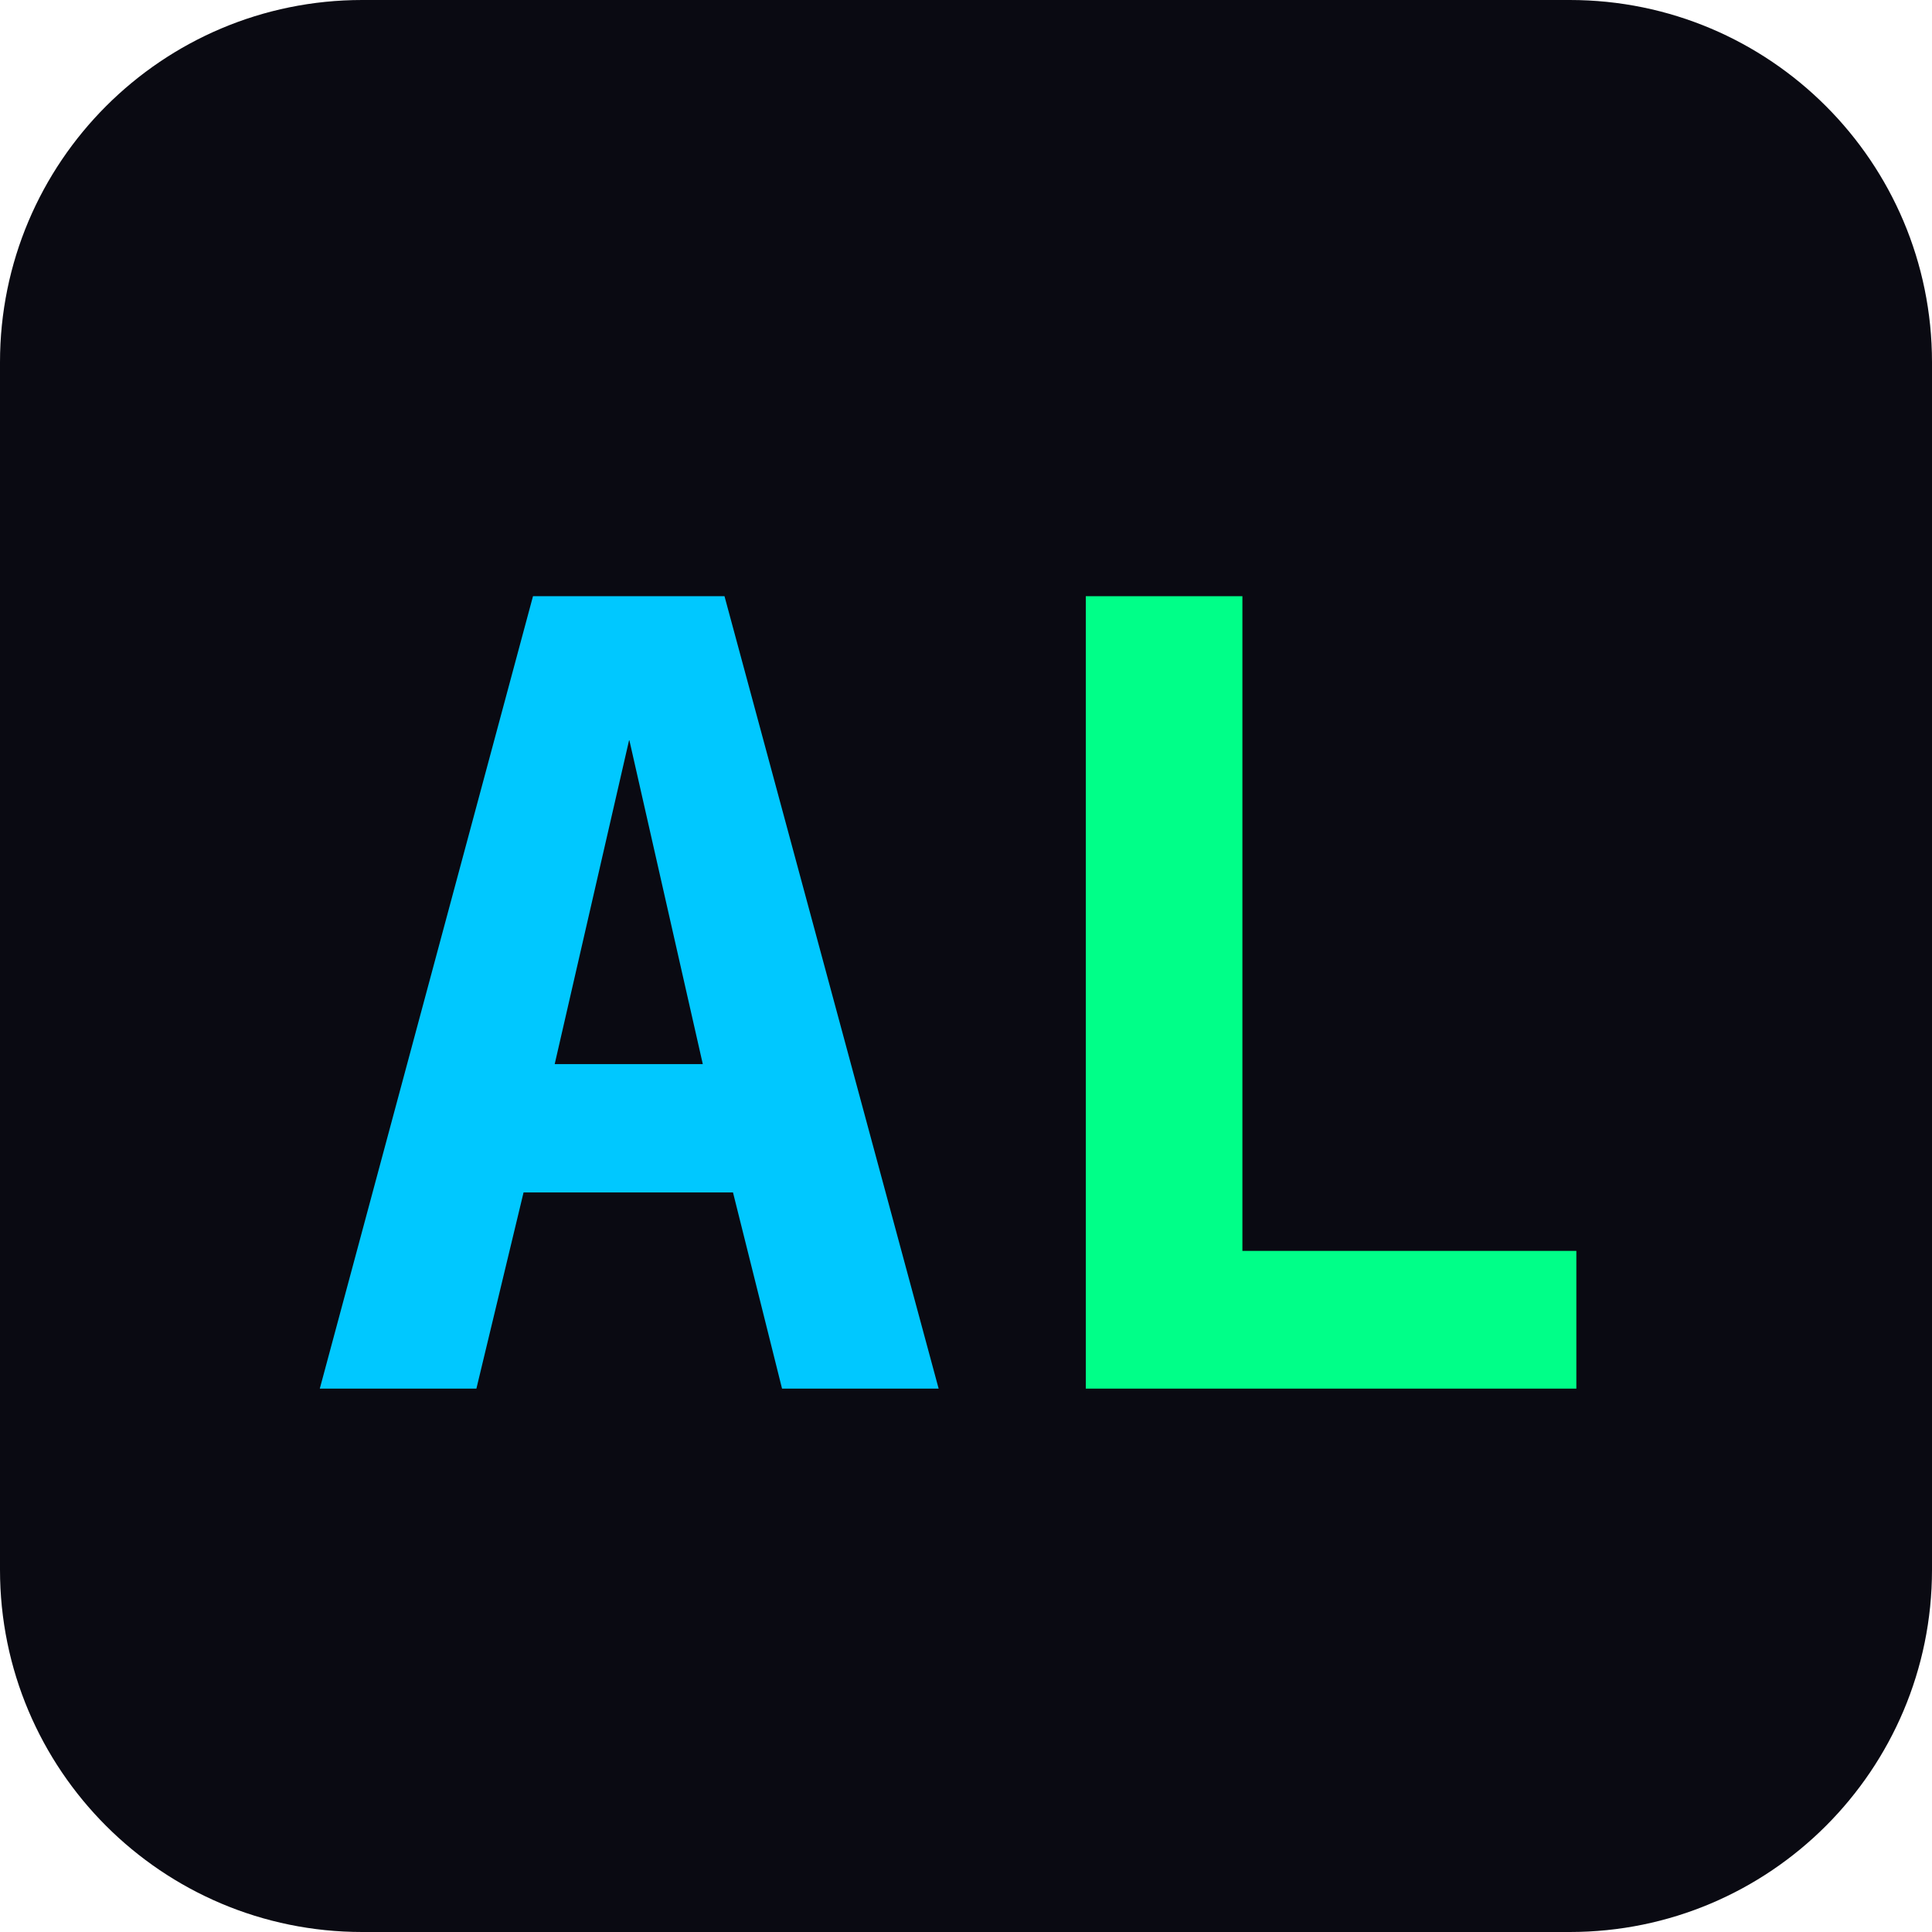
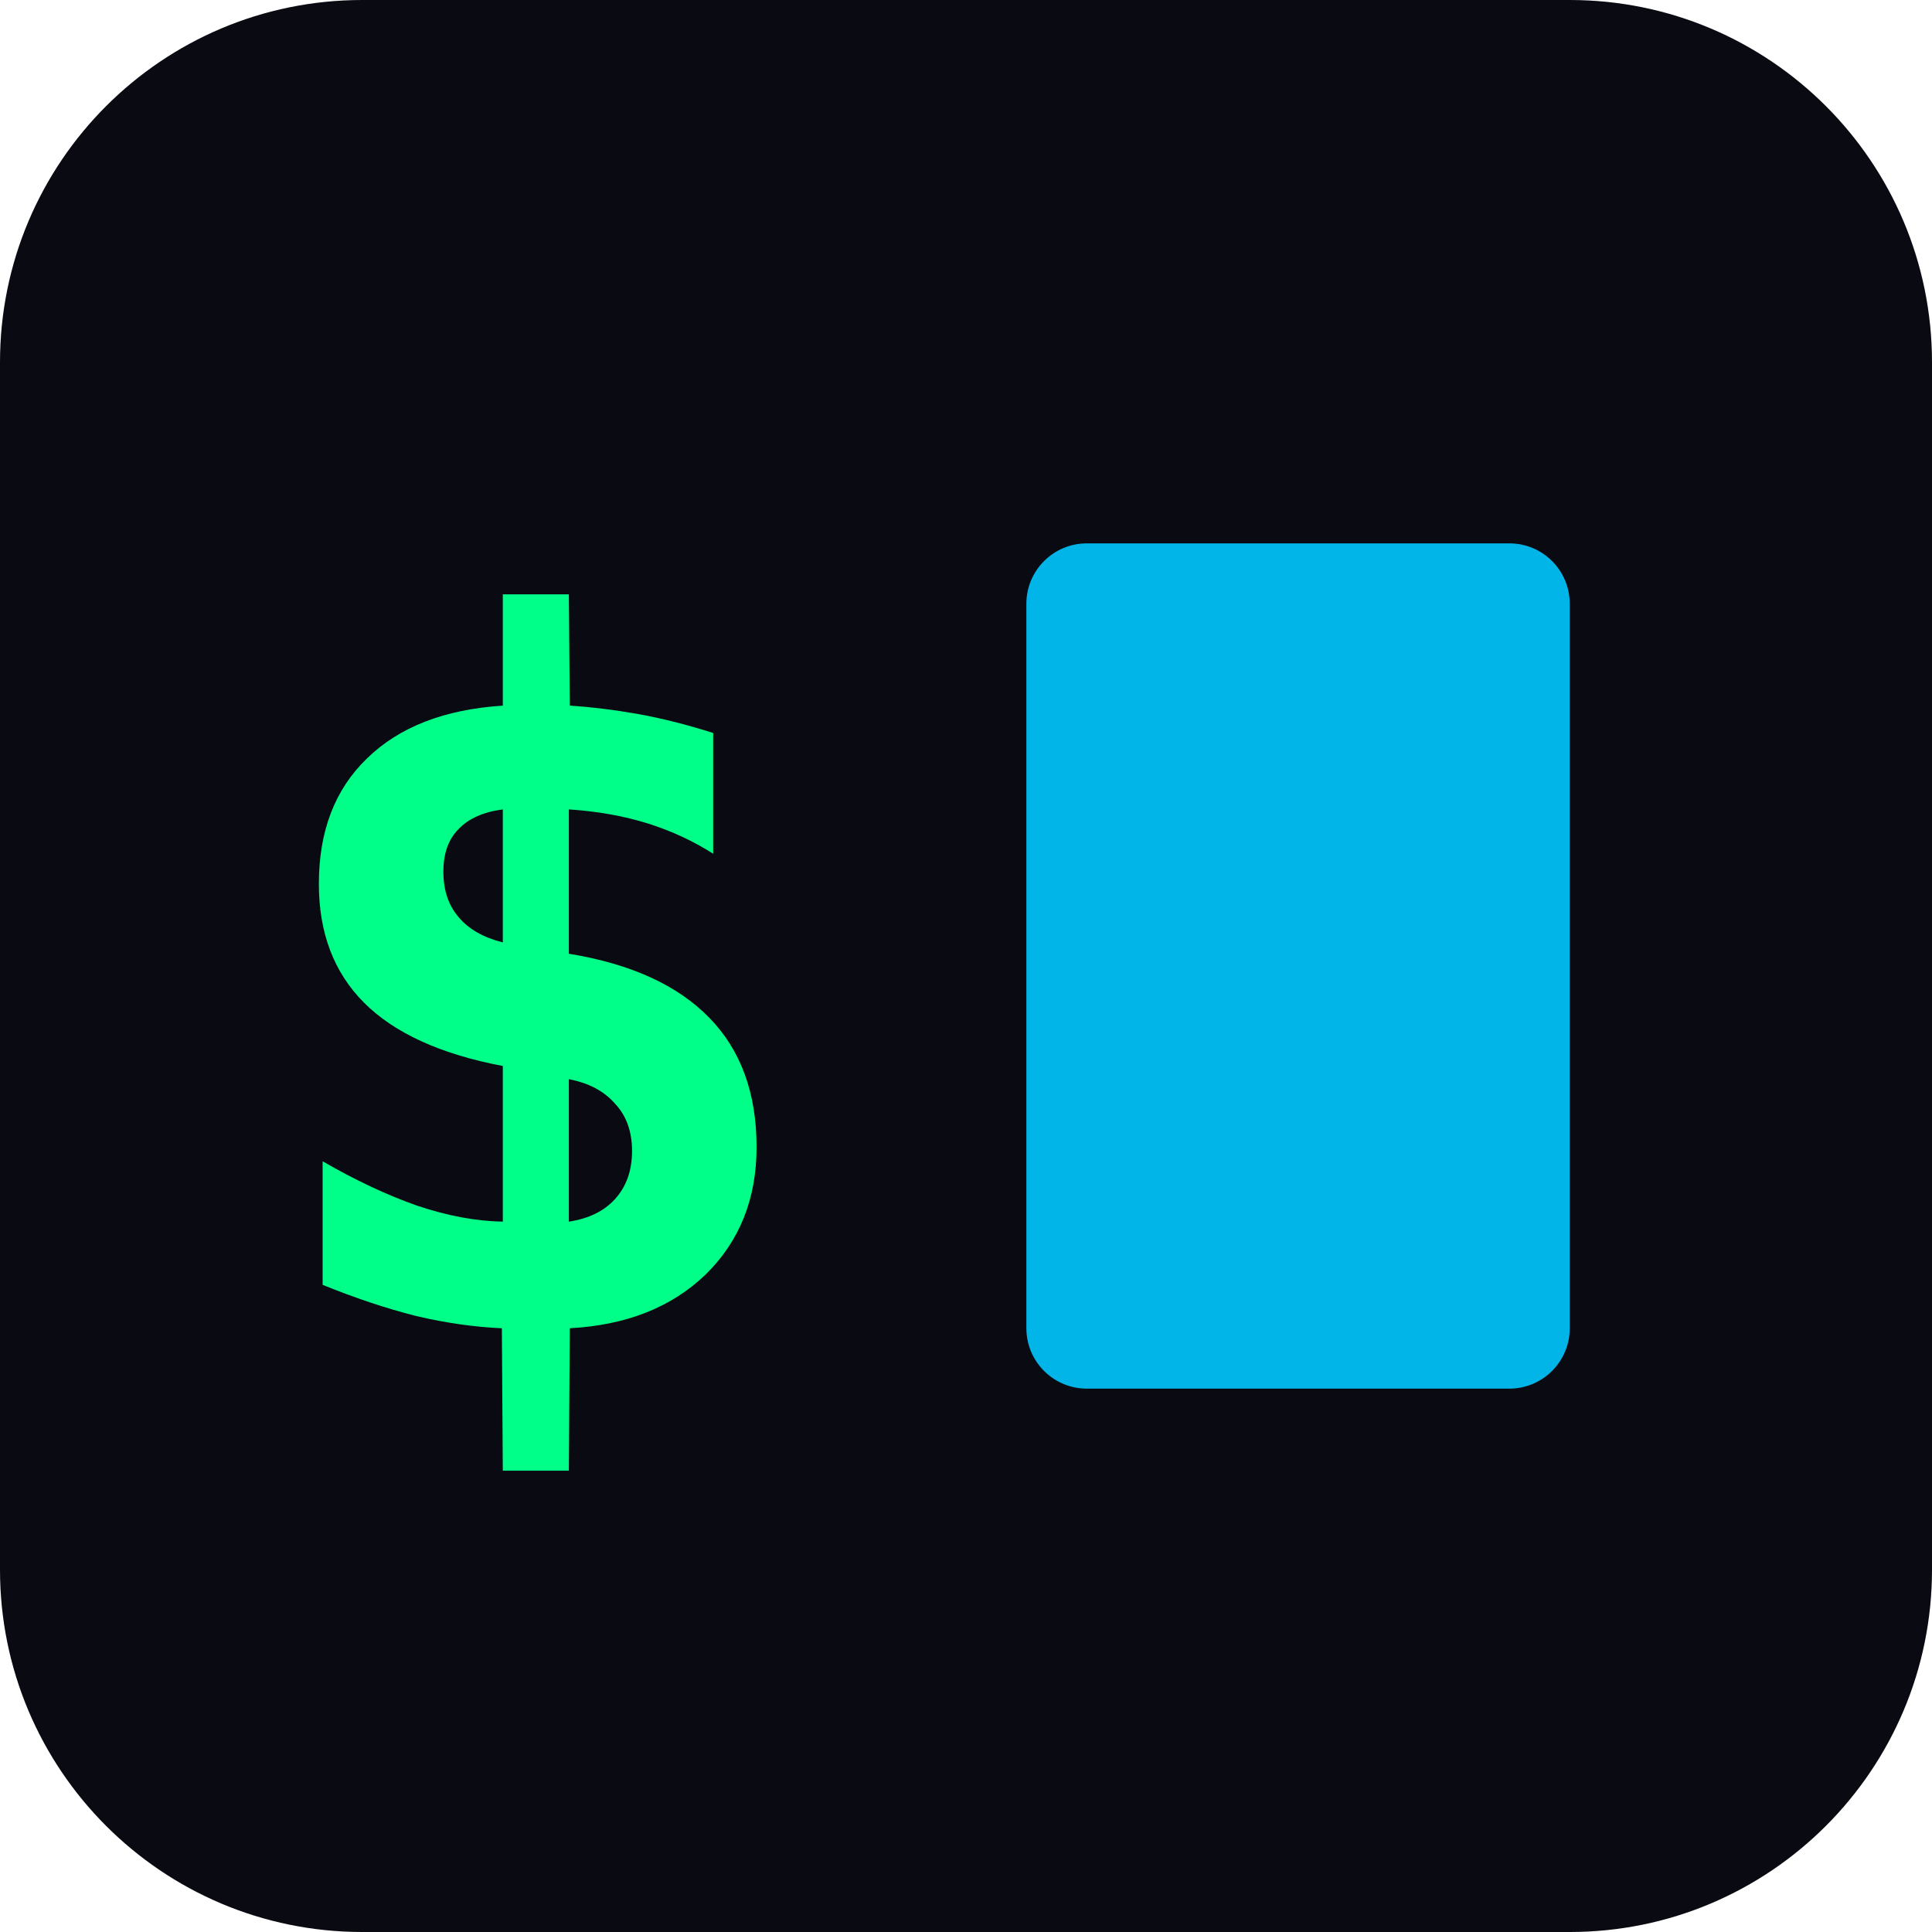
<svg xmlns="http://www.w3.org/2000/svg" viewBox="0 0 32 32">
  <rect width="32" height="32" rx="6" fill="#0a0a12" />
-   <text x="5" y="23" font-family="monospace" font-size="18" font-weight="bold" fill="#00c8ff">A</text>
-   <text x="16" y="23" font-family="monospace" font-size="18" font-weight="bold" fill="#00ff88">L</text>
+   <text x="4" y="22" font-family="monospace" font-size="16" font-weight="bold" fill="#00ff88">$</text>
+   <rect x="17" y="9" width="9" height="14" rx="1" fill="#00c8ff" opacity="0.9" />
</svg>
